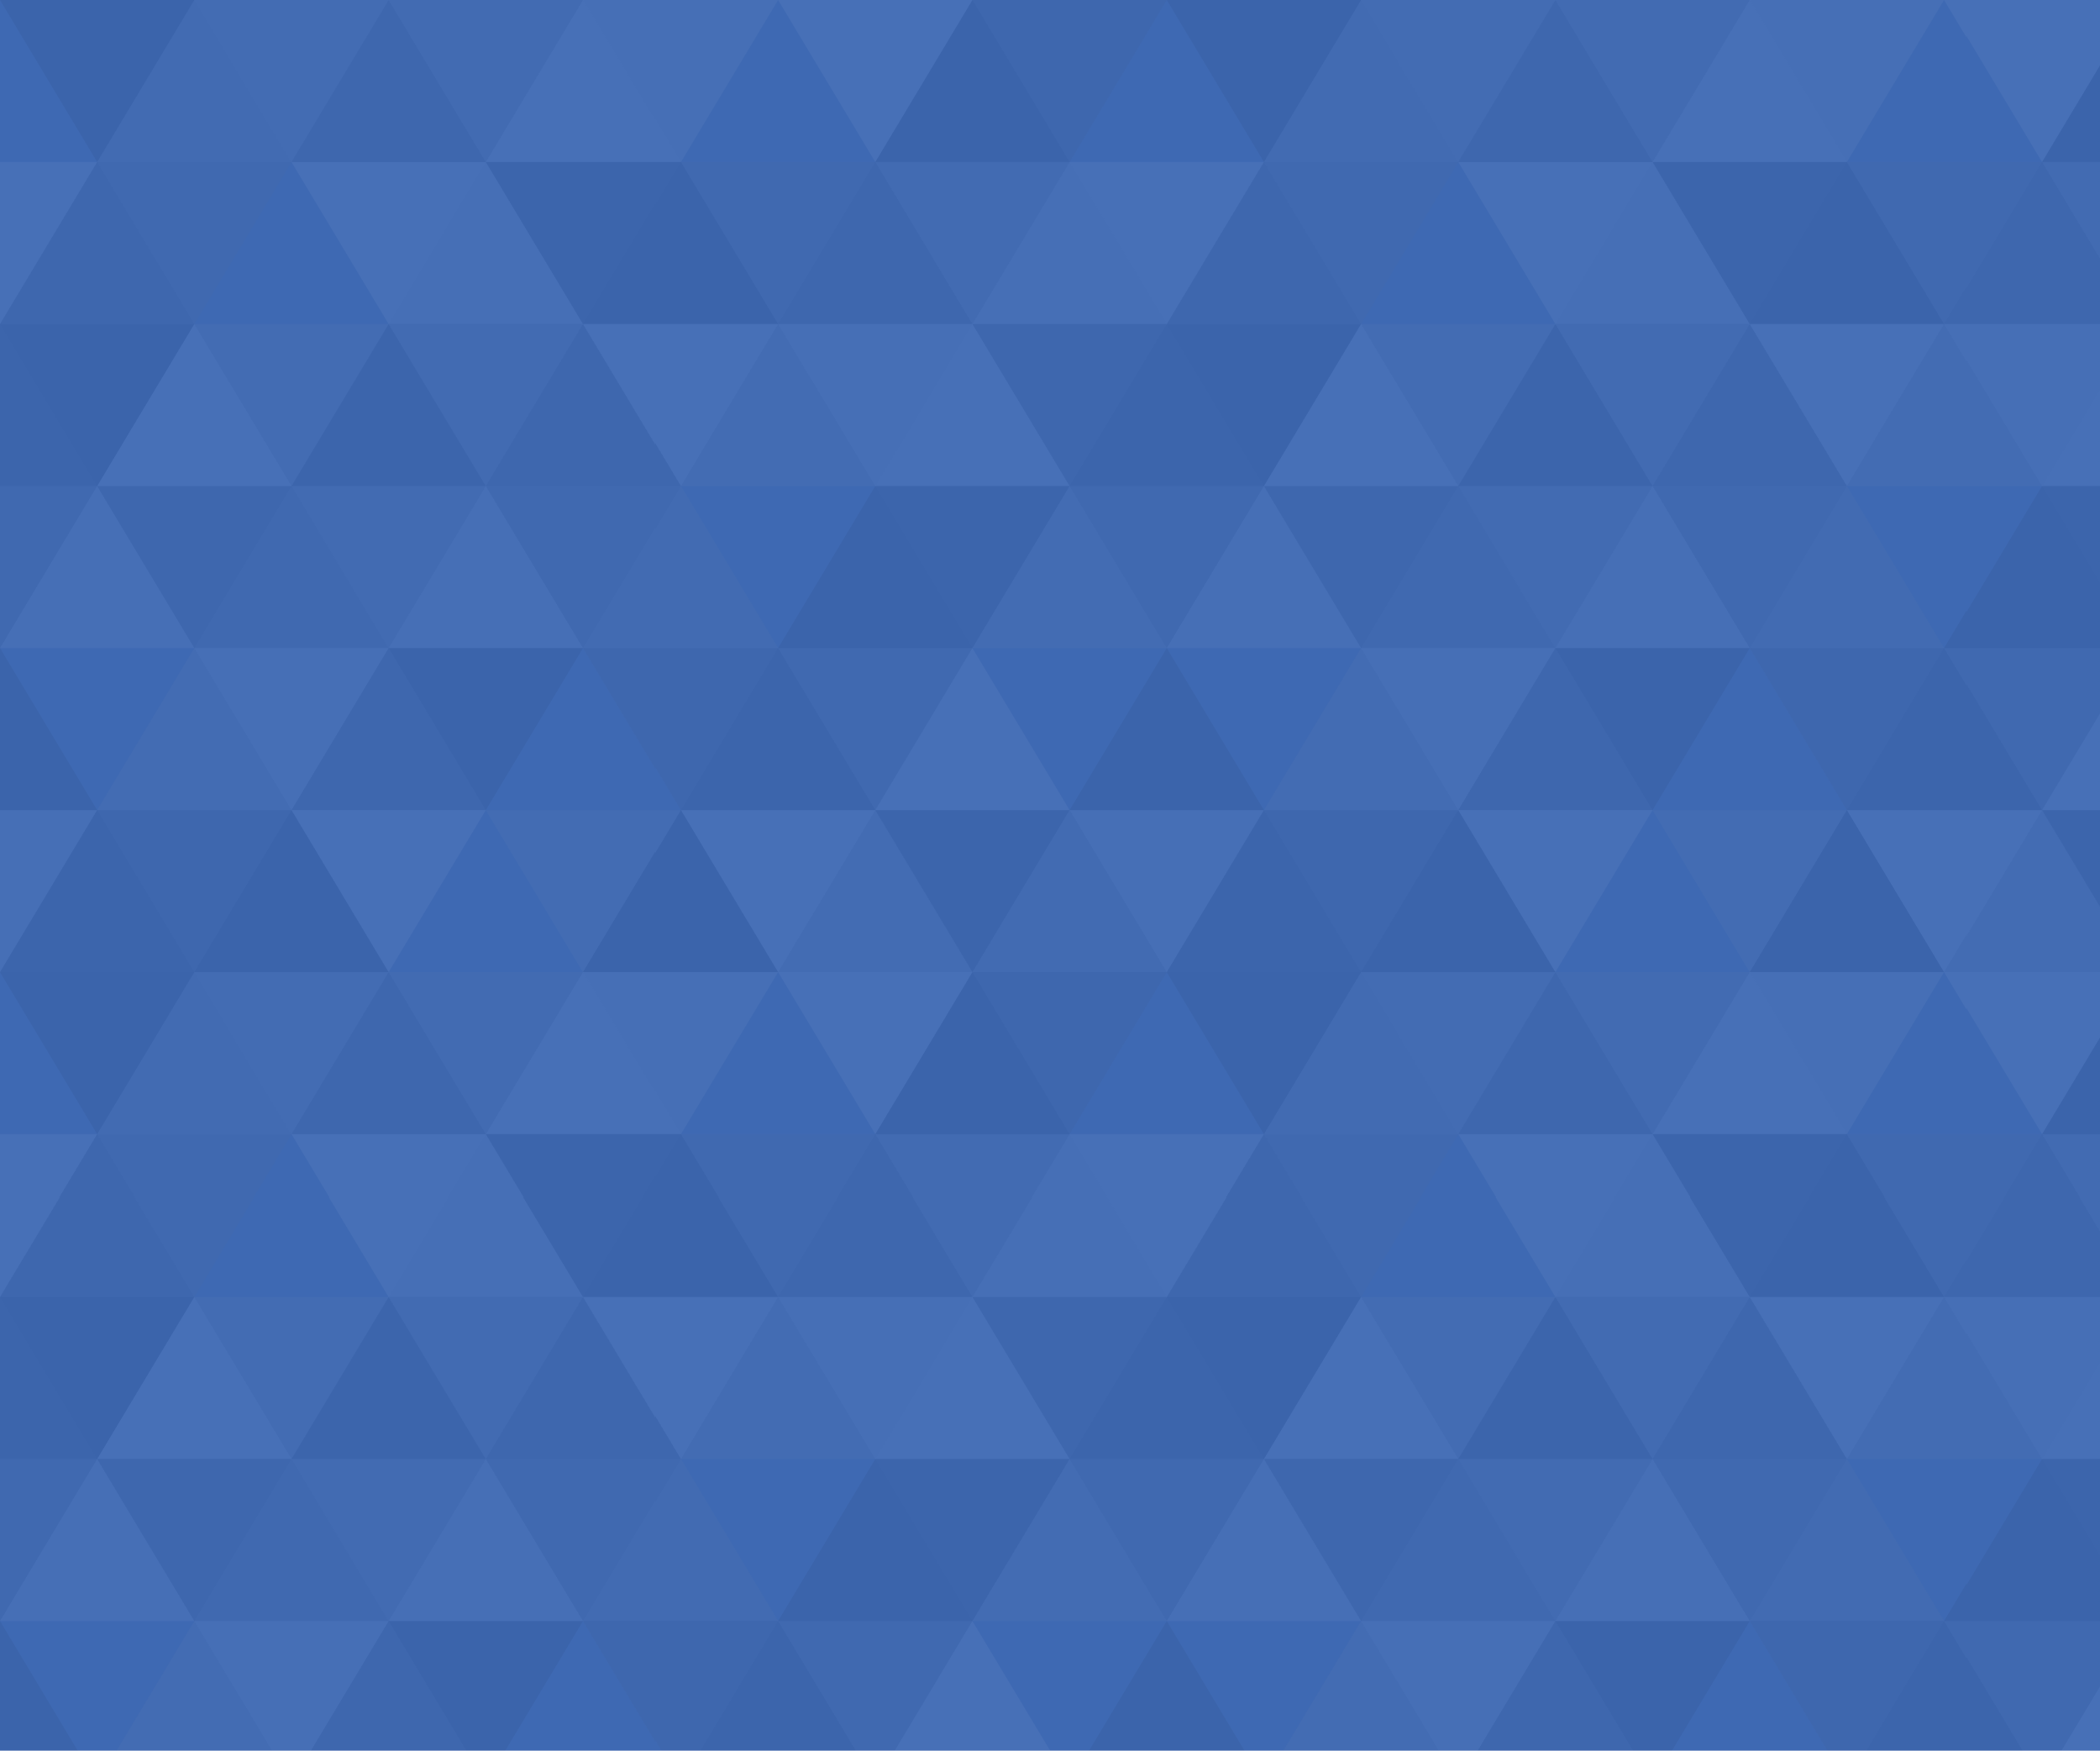
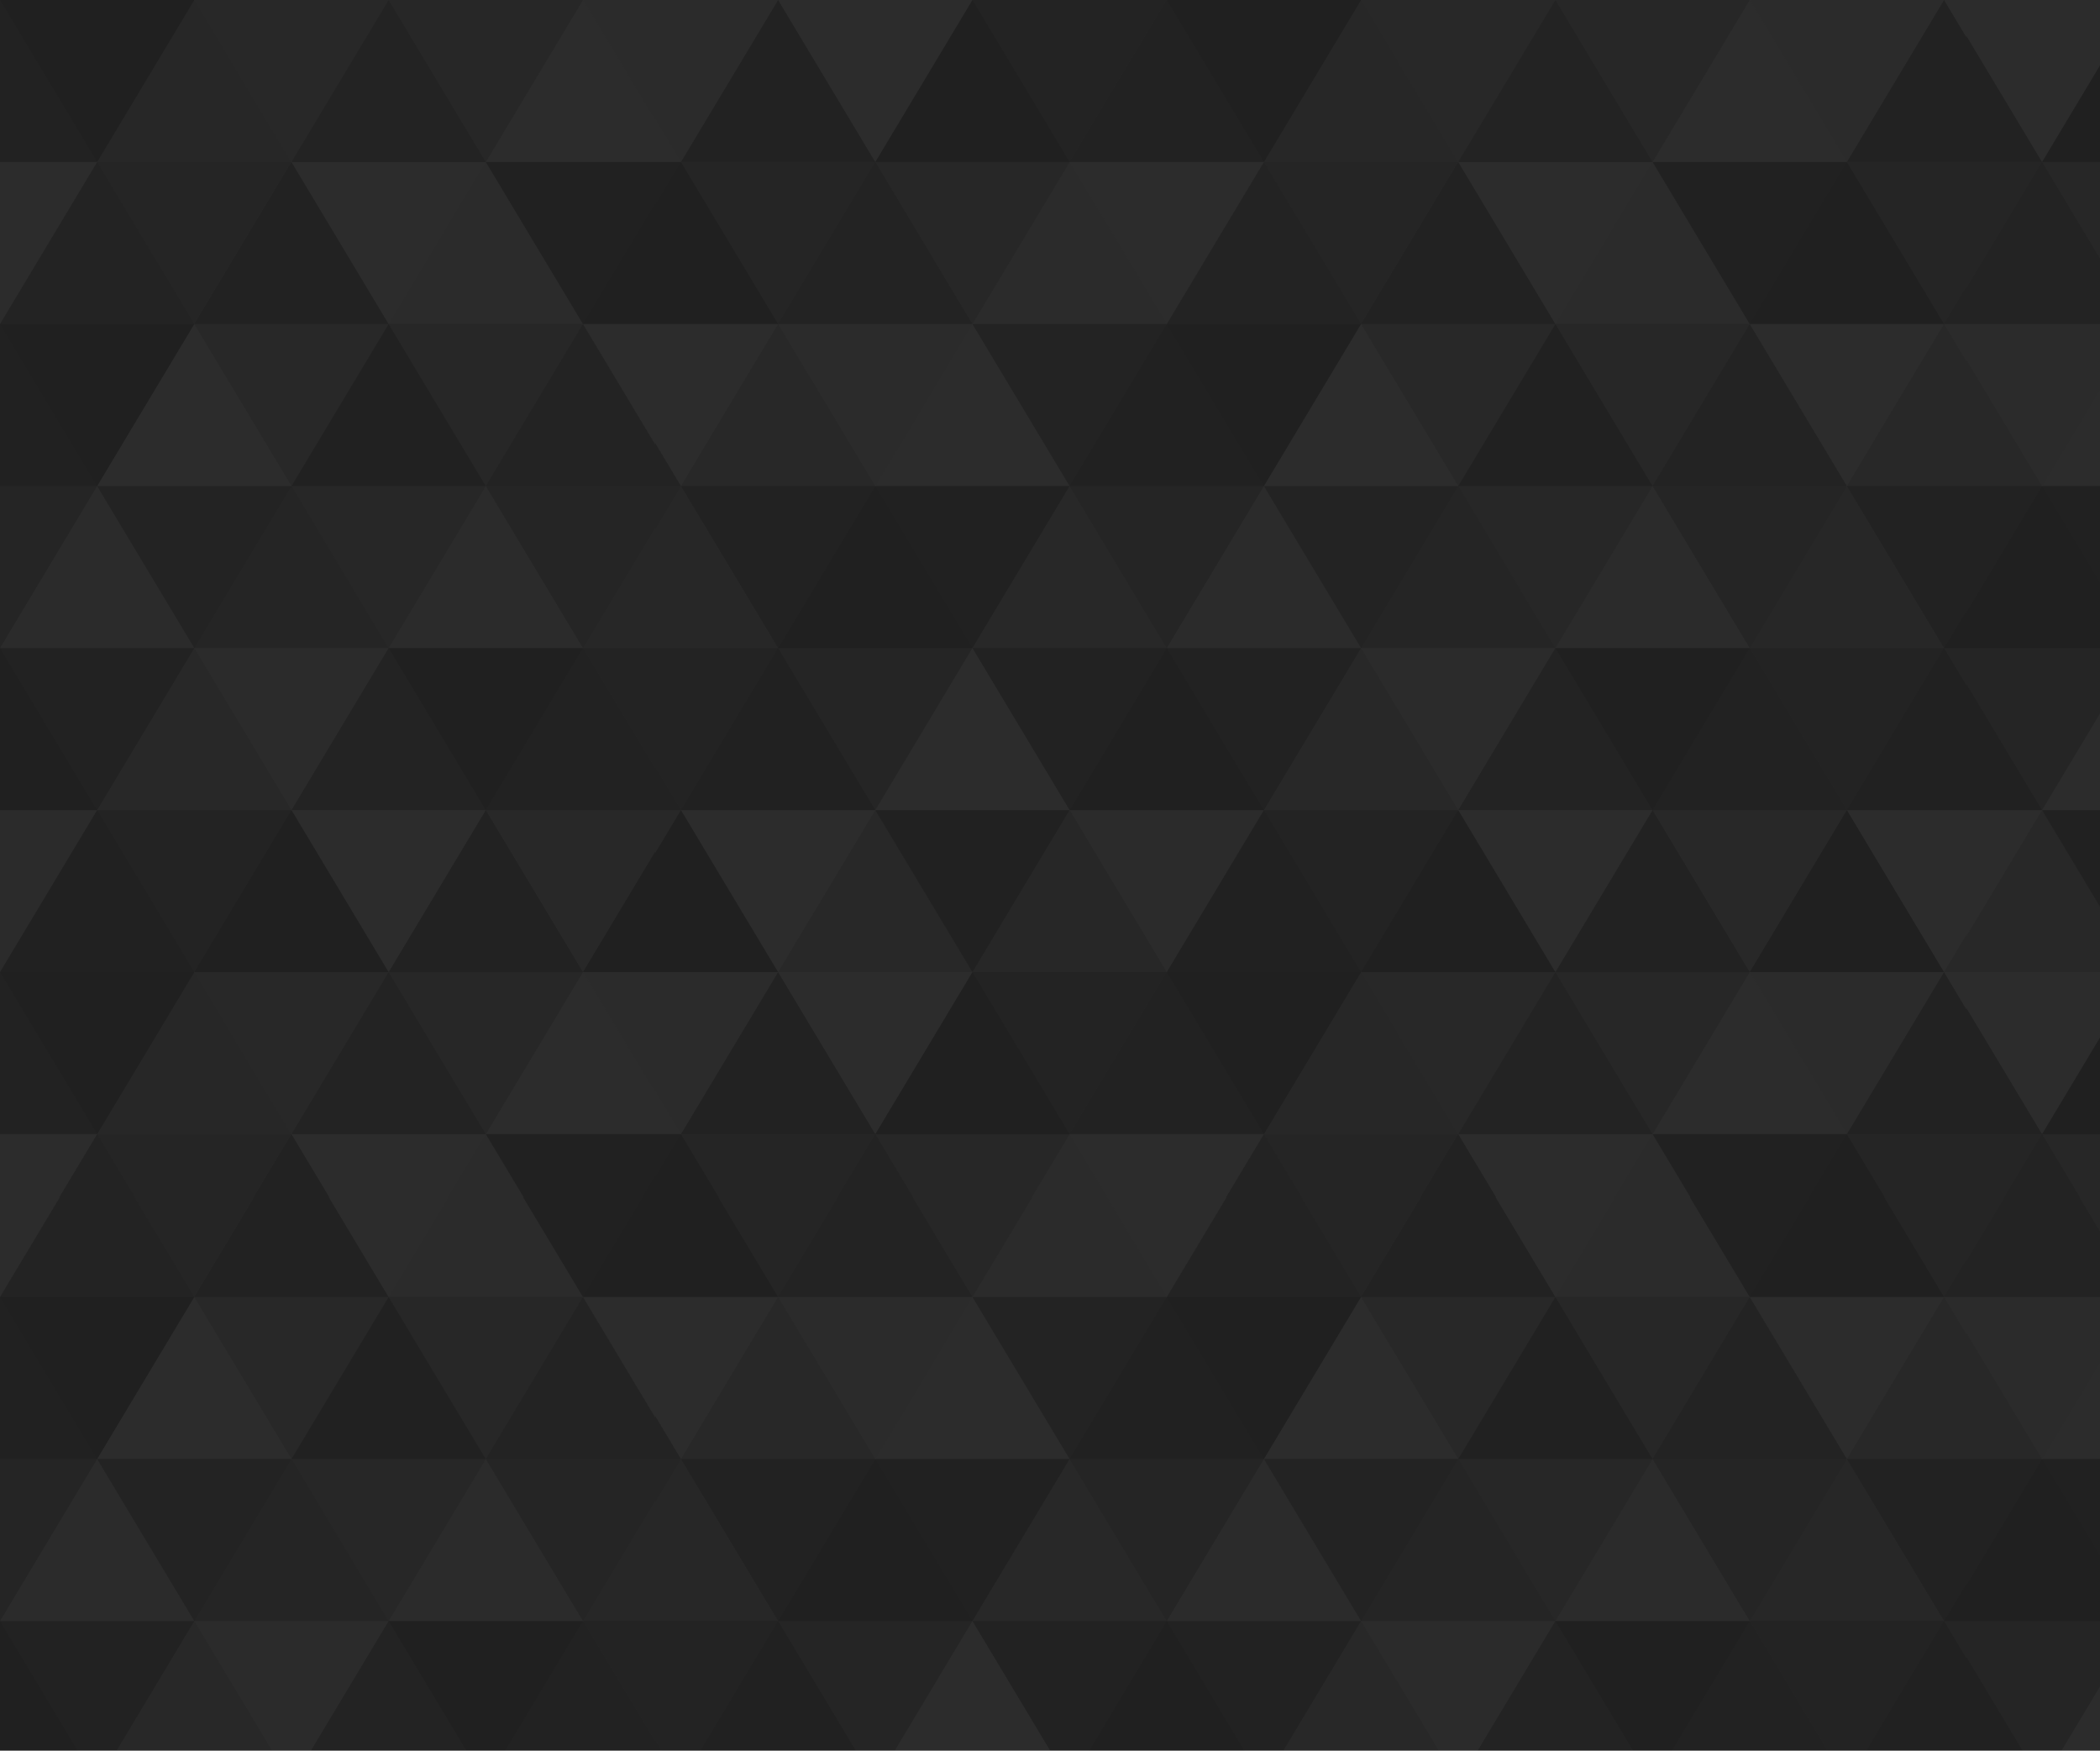
<svg xmlns="http://www.w3.org/2000/svg" width="100%">
-   <rect fill="#3e69b3" width="540" height="450" />
+   <rect fill="#222222" width="540" height="450" />
  <defs>
-     <linearGradient id="a" gradientUnits="userSpaceOnUse" x1="0" x2="0" y1="0" y2="100%" gradientTransform="rotate(360,960,468)">
-       <stop offset="0" stop-color="#3e69b3" />
-       <stop offset="1" stop-color="#3e69b3" />
+     <linearGradient id="a" gradientUnits="userSpaceOnUse" x1="0" x2="0" y1="0" y2="100%" gradientTransform="rotate(115,960,449)">
+       <stop offset="0" stop-color="#222222" />
+       <stop offset="1" stop-color="#222222" />
    </linearGradient>
    <pattern patternUnits="userSpaceOnUse" id="b" width="300" height="250" x="0" y="0" viewBox="0 0 1080 900">
      <g fill-opacity="0.05">
        <polygon fill="#444" points="90 150 0 300 180 300" />
        <polygon points="90 150 180 0 0 0" />
        <polygon fill="#AAA" points="270 150 360 0 180 0" />
        <polygon fill="#DDD" points="450 150 360 300 540 300" />
        <polygon fill="#999" points="450 150 540 0 360 0" />
        <polygon points="630 150 540 300 720 300" />
        <polygon fill="#DDD" points="630 150 720 0 540 0" />
        <polygon fill="#444" points="810 150 720 300 900 300" />
        <polygon fill="#FFF" points="810 150 900 0 720 0" />
        <polygon fill="#DDD" points="990 150 900 300 1080 300" />
        <polygon fill="#444" points="990 150 1080 0 900 0" />
        <polygon fill="#DDD" points="90 450 0 600 180 600" />
        <polygon points="90 450 180 300 0 300" />
        <polygon fill="#666" points="270 450 180 600 360 600" />
        <polygon fill="#AAA" points="270 450 360 300 180 300" />
        <polygon fill="#DDD" points="450 450 360 600 540 600" />
        <polygon fill="#999" points="450 450 540 300 360 300" />
        <polygon fill="#999" points="630 450 540 600 720 600" />
        <polygon fill="#FFF" points="630 450 720 300 540 300" />
        <polygon points="810 450 720 600 900 600" />
        <polygon fill="#DDD" points="810 450 900 300 720 300" />
        <polygon fill="#AAA" points="990 450 900 600 1080 600" />
        <polygon fill="#444" points="990 450 1080 300 900 300" />
        <polygon fill="#222" points="90 750 0 900 180 900" />
        <polygon points="270 750 180 900 360 900" />
        <polygon fill="#DDD" points="270 750 360 600 180 600" />
        <polygon points="450 750 540 600 360 600" />
        <polygon points="630 750 540 900 720 900" />
        <polygon fill="#444" points="630 750 720 600 540 600" />
        <polygon fill="#AAA" points="810 750 720 900 900 900" />
        <polygon fill="#666" points="810 750 900 600 720 600" />
        <polygon fill="#999" points="990 750 900 900 1080 900" />
        <polygon fill="#999" points="180 0 90 150 270 150" />
        <polygon fill="#444" points="360 0 270 150 450 150" />
        <polygon fill="#FFF" points="540 0 450 150 630 150" />
        <polygon points="900 0 810 150 990 150" />
        <polygon fill="#222" points="0 300 -90 450 90 450" />
        <polygon fill="#FFF" points="0 300 90 150 -90 150" />
        <polygon fill="#FFF" points="180 300 90 450 270 450" />
        <polygon fill="#666" points="180 300 270 150 90 150" />
        <polygon fill="#222" points="360 300 270 450 450 450" />
        <polygon fill="#FFF" points="360 300 450 150 270 150" />
        <polygon fill="#444" points="540 300 450 450 630 450" />
        <polygon fill="#222" points="540 300 630 150 450 150" />
        <polygon fill="#AAA" points="720 300 630 450 810 450" />
        <polygon fill="#666" points="720 300 810 150 630 150" />
        <polygon fill="#FFF" points="900 300 810 450 990 450" />
        <polygon fill="#999" points="900 300 990 150 810 150" />
        <polygon points="0 600 -90 750 90 750" />
        <polygon fill="#666" points="0 600 90 450 -90 450" />
        <polygon fill="#AAA" points="180 600 90 750 270 750" />
        <polygon fill="#444" points="180 600 270 450 90 450" />
        <polygon fill="#444" points="360 600 270 750 450 750" />
        <polygon fill="#999" points="360 600 450 450 270 450" />
        <polygon fill="#666" points="540 600 630 450 450 450" />
        <polygon fill="#222" points="720 600 630 750 810 750" />
        <polygon fill="#FFF" points="900 600 810 750 990 750" />
        <polygon fill="#222" points="900 600 990 450 810 450" />
        <polygon fill="#DDD" points="0 900 90 750 -90 750" />
        <polygon fill="#444" points="180 900 270 750 90 750" />
        <polygon fill="#FFF" points="360 900 450 750 270 750" />
        <polygon fill="#AAA" points="540 900 630 750 450 750" />
        <polygon fill="#FFF" points="720 900 810 750 630 750" />
        <polygon fill="#222" points="900 900 990 750 810 750" />
        <polygon fill="#222" points="1080 300 990 450 1170 450" />
        <polygon fill="#FFF" points="1080 300 1170 150 990 150" />
        <polygon points="1080 600 990 750 1170 750" />
        <polygon fill="#666" points="1080 600 1170 450 990 450" />
        <polygon fill="#DDD" points="1080 900 1170 750 990 750" />
      </g>
    </pattern>
  </defs>
  <rect x="0" y="0" fill="url(#a)" width="100%" height="100%" />
  <rect x="0" y="0" fill="url(#b)" width="100%" height="100%" />
</svg>
